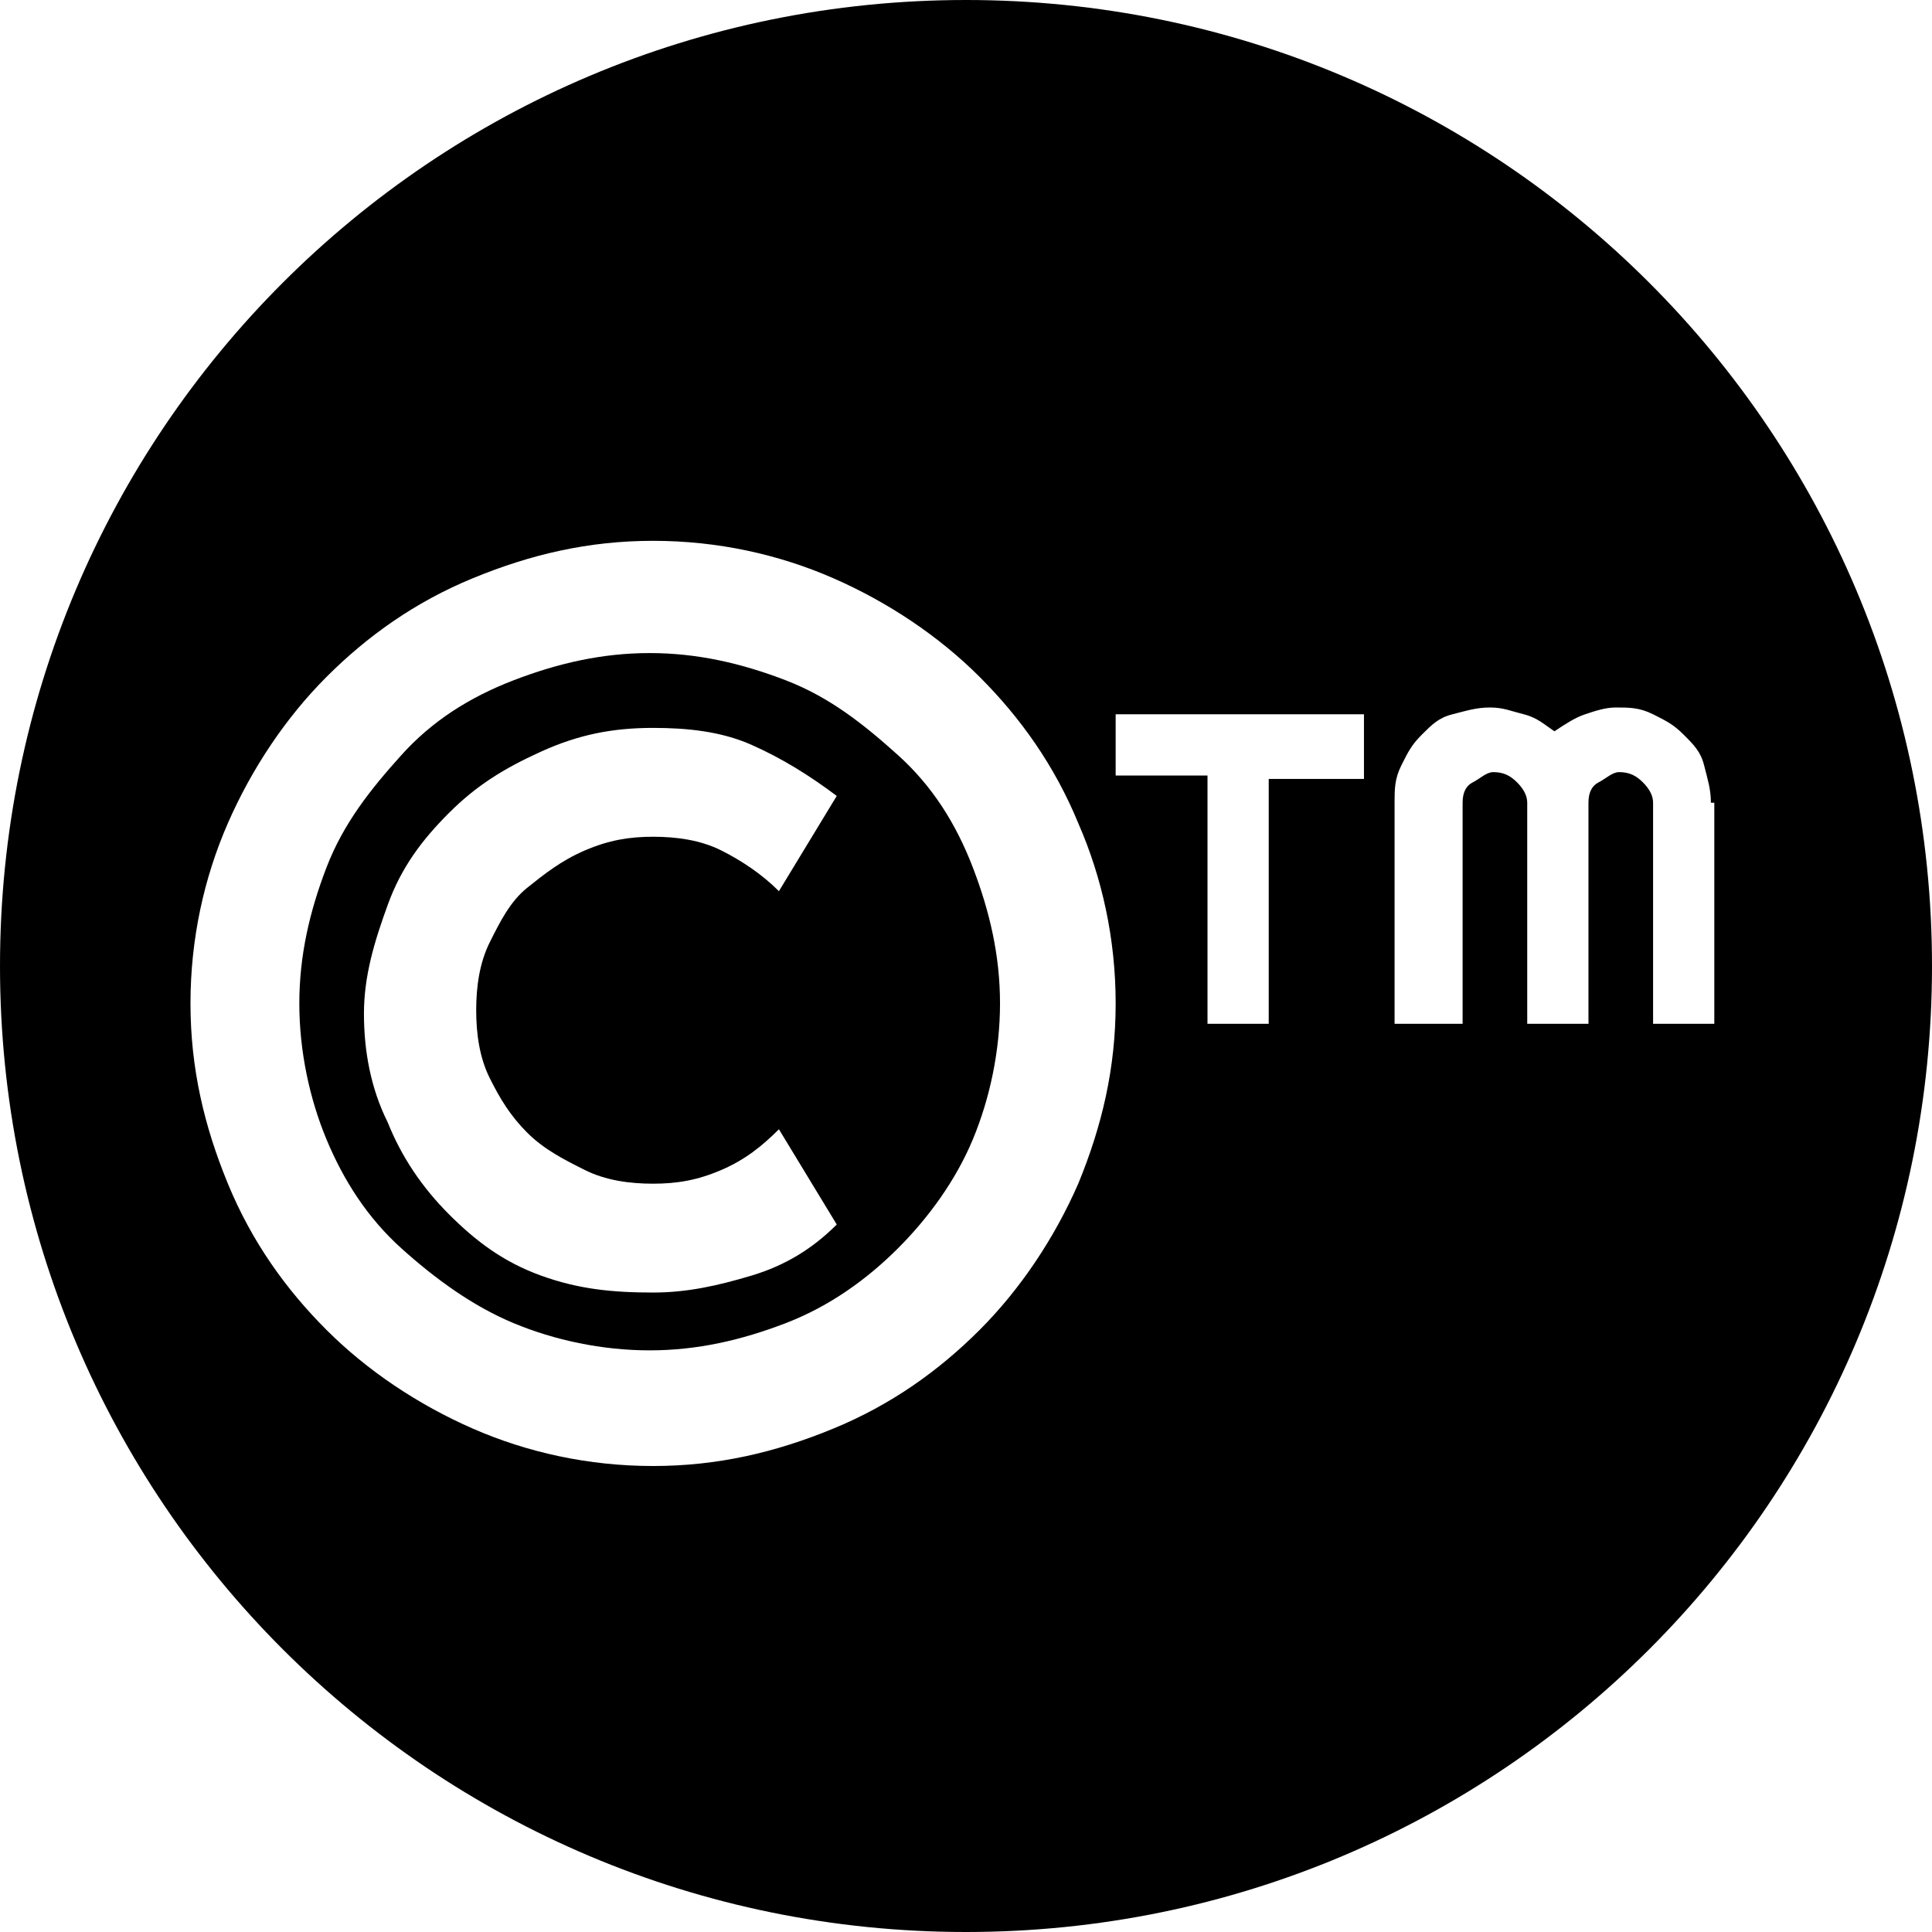
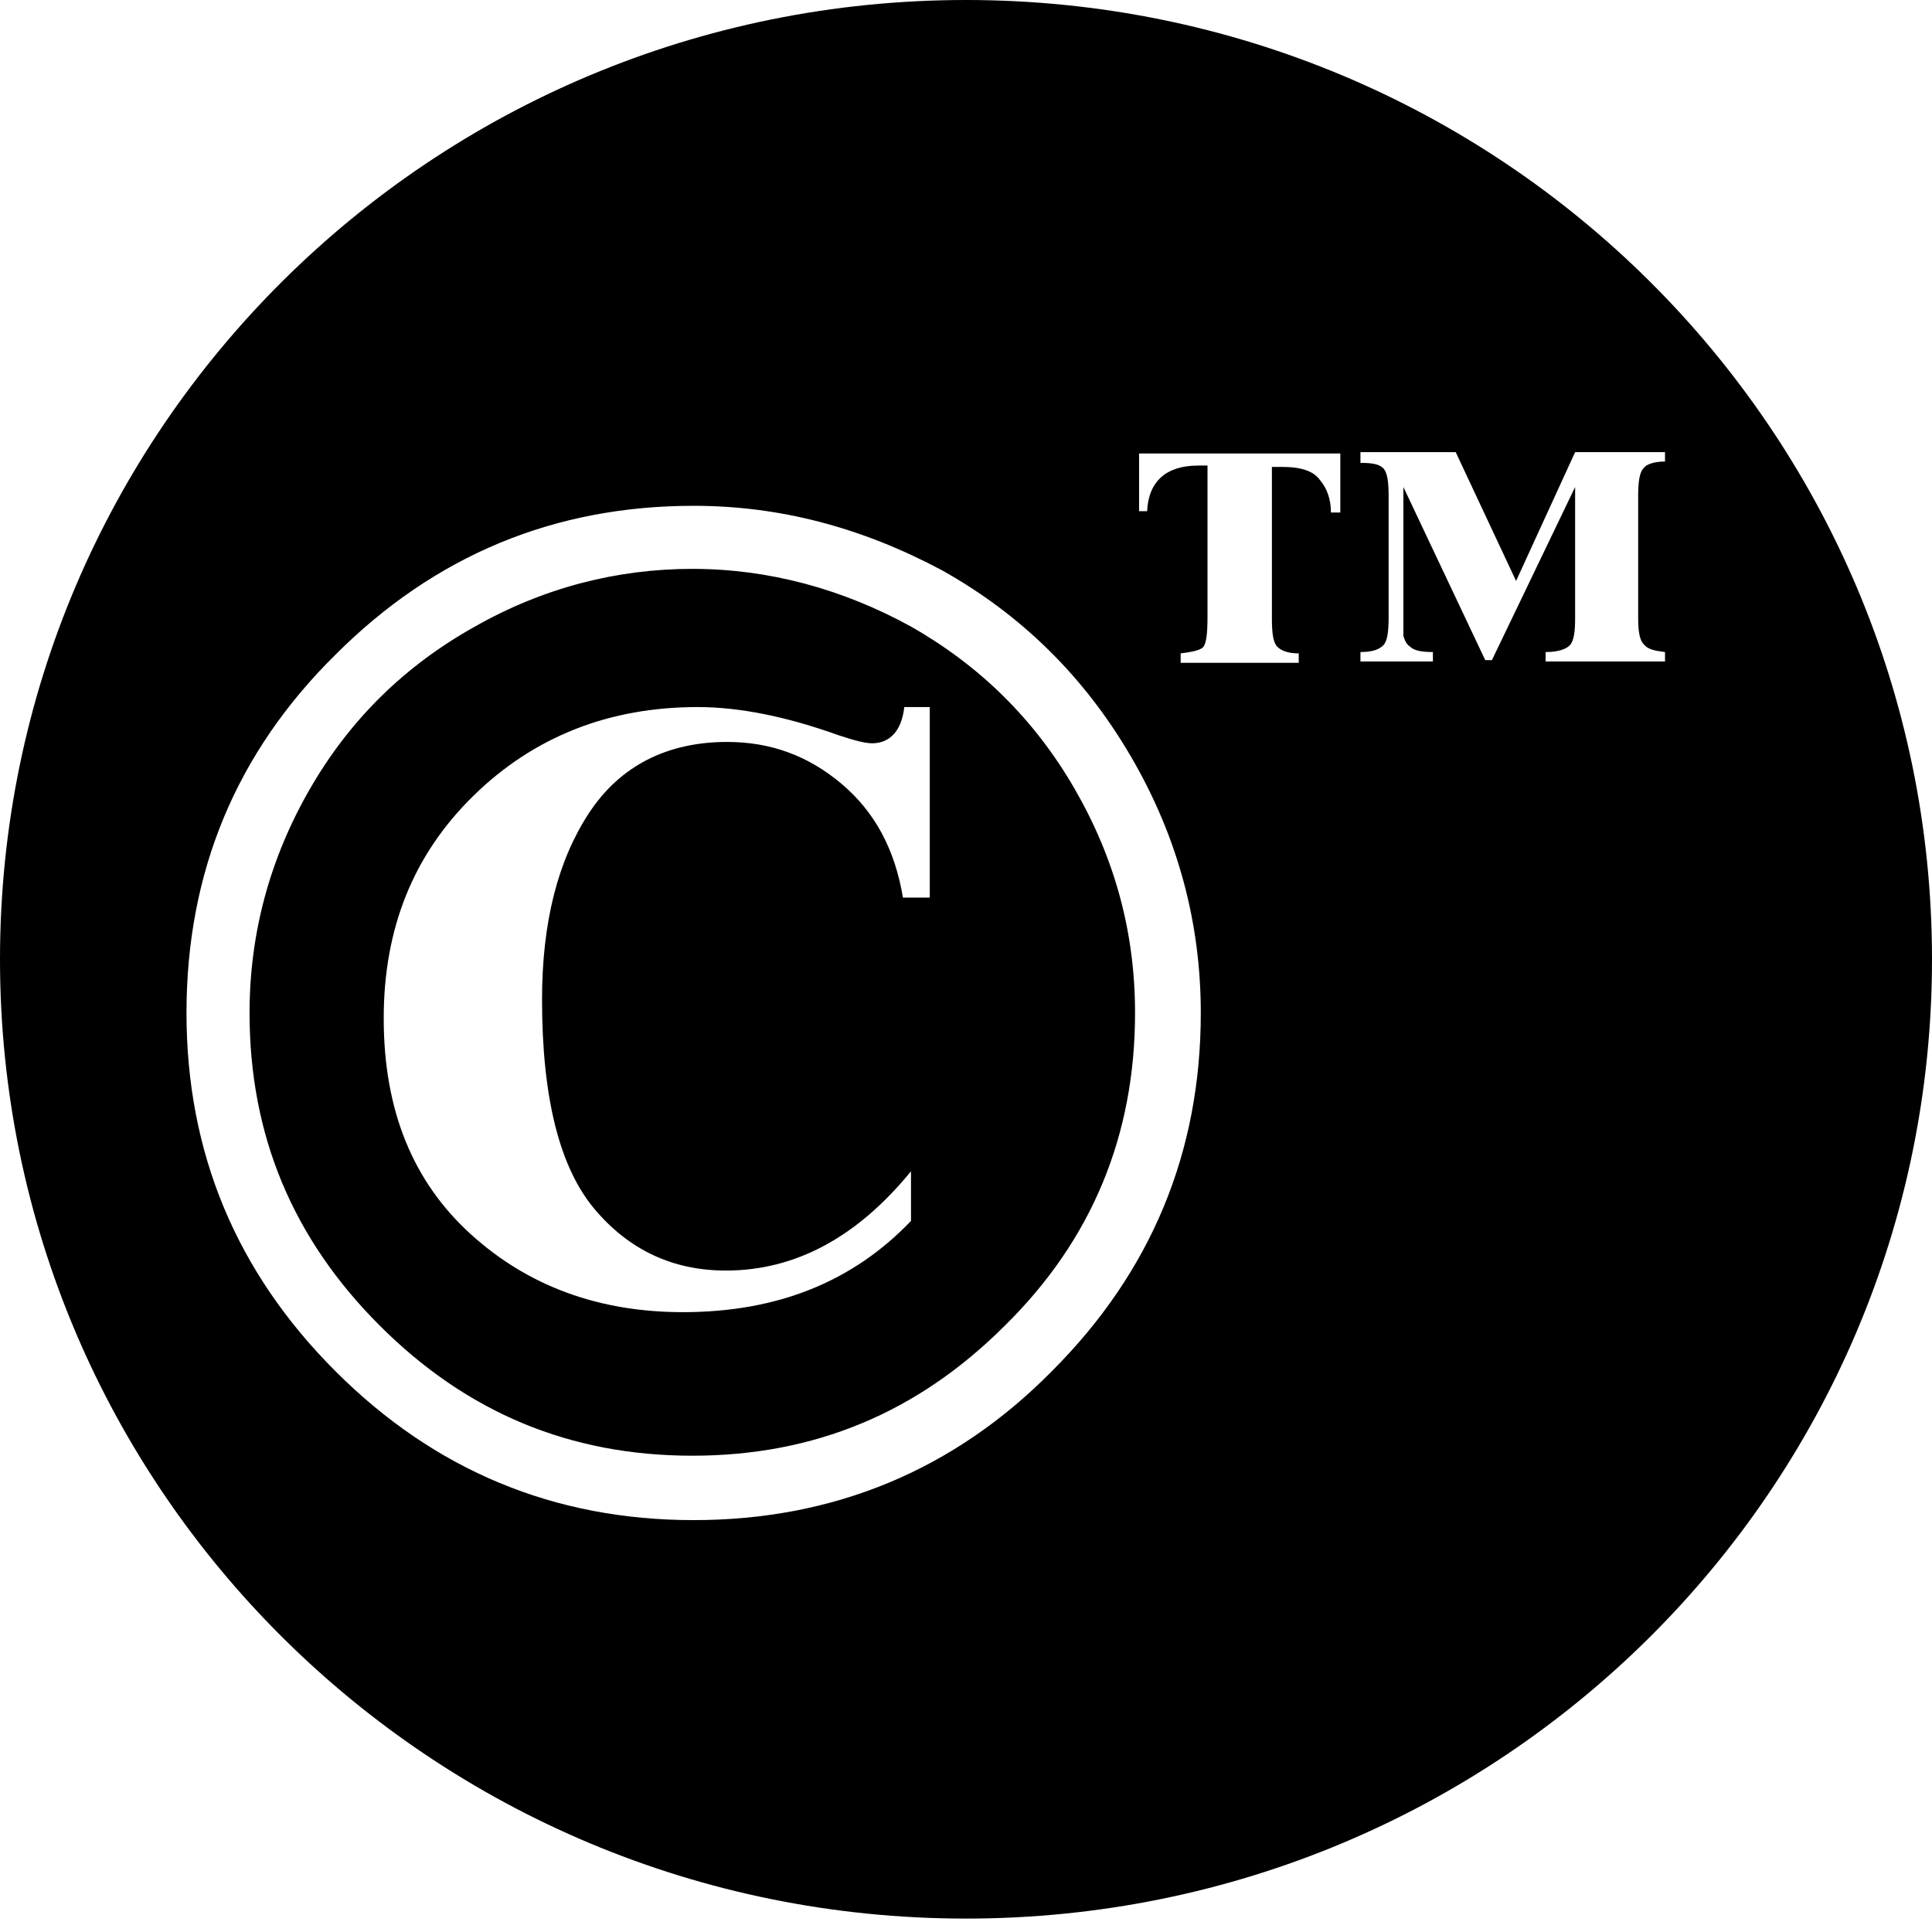
- <svg xmlns="http://www.w3.org/2000/svg" version="1.1" id="Layer_1" x="0px" y="0px" viewBox="0 0 56.8 56.8" enable-background="new 0 0 56.8 56.8" xml:space="preserve">
-   <path d="M56.8,28.4c0,15.7-12.7,28.4-28.4,28.4S0,44.1,0,28.4S12.7,0,28.4,0S56.8,12.7,56.8,28.4z M31.7,24.2  c-0.7-1.7-1.7-3.1-2.9-4.3s-2.7-2.2-4.3-2.9s-3.4-1.1-5.3-1.1s-3.6,0.4-5.3,1.1s-3.1,1.7-4.3,2.9s-2.2,2.7-2.9,4.3s-1.1,3.4-1.1,5.3  s0.4,3.6,1.1,5.3s1.7,3.1,2.9,4.3s2.7,2.2,4.3,2.9s3.4,1.1,5.3,1.1s3.6-0.4,5.3-1.1s3.1-1.7,4.3-2.9s2.2-2.7,2.9-4.3  c0.7-1.7,1.1-3.4,1.1-5.3S32.4,25.8,31.7,24.2z M28.6,33.5c-0.5,1.2-1.3,2.3-2.2,3.2s-2,1.7-3.3,2.2s-2.6,0.8-4,0.8  c-1.4,0-2.8-0.3-4-0.8s-2.3-1.3-3.3-2.2s-1.7-2-2.2-3.2s-0.8-2.6-0.8-4s0.3-2.7,0.8-4s1.3-2.3,2.2-3.3s2-1.7,3.3-2.2s2.6-0.8,4-0.8  c1.4,0,2.7,0.3,4,0.8s2.3,1.3,3.3,2.2s1.7,2,2.2,3.3s0.8,2.6,0.8,4S29.1,32.3,28.6,33.5z M22.9,33.2c-0.5,0.5-1,0.9-1.7,1.2  s-1.3,0.4-2,0.4c-0.7,0-1.4-0.1-2-0.4s-1.2-0.6-1.7-1.1s-0.8-1-1.1-1.6c-0.3-0.6-0.4-1.3-0.4-2s0.1-1.4,0.4-2s0.6-1.2,1.1-1.6  s1-0.8,1.7-1.1s1.3-0.4,2-0.4c0.7,0,1.4,0.1,2,0.4s1.2,0.7,1.7,1.2l1.7-2.8c-0.8-0.6-1.6-1.1-2.5-1.5s-1.9-0.5-2.9-0.5  c-1.2,0-2.2,0.2-3.3,0.7s-1.9,1-2.7,1.8s-1.4,1.6-1.8,2.7s-0.7,2.1-0.7,3.2s0.2,2.2,0.7,3.2c0.4,1,1,1.9,1.8,2.7s1.6,1.4,2.7,1.8  S18,38,19.2,38c1,0,1.9-0.2,2.9-0.5s1.8-0.8,2.5-1.5L22.9,33.2z M37.4,22.9h2.7V21h-7.3v1.8h2.7v7.3h1.8V22.9z M50.3,23.6  c0-0.4-0.1-0.7-0.2-1.1s-0.3-0.6-0.6-0.9s-0.5-0.4-0.9-0.6s-0.7-0.2-1.1-0.2c-0.3,0-0.6,0.1-0.9,0.2s-0.6,0.3-0.9,0.5  c-0.3-0.2-0.5-0.4-0.9-0.5s-0.6-0.2-1-0.2c-0.4,0-0.7,0.1-1.1,0.2s-0.6,0.3-0.9,0.6s-0.4,0.5-0.6,0.9s-0.2,0.7-0.2,1.1v6.5H43v-6.5  c0-0.3,0.1-0.5,0.3-0.6s0.4-0.3,0.6-0.3c0.3,0,0.5,0.1,0.7,0.3s0.3,0.4,0.3,0.6v6.5h1.8v-6.5c0-0.3,0.1-0.5,0.3-0.6s0.4-0.3,0.6-0.3  c0.3,0,0.5,0.1,0.7,0.3s0.3,0.4,0.3,0.6v6.5h1.8V23.6z" />
+ <svg xmlns="http://www.w3.org/2000/svg" version="1.1" id="Layer_1" x="0px" y="0px" viewBox="0 0 144 144" enable-background="new 0 0 144 144" xml:space="preserve">
+   <path d="M144,71.5c0,39.5-32.2,71.5-72,71.5S0,111,0,71.5S32.2,0,72,0S144,32,144,71.5z M84.9,38.1h0.6c0.1-2.2,1.4-3.4,3.8-3.4H90  v11.3c0,1.3-0.1,2.1-0.4,2.3s-0.8,0.3-1.6,0.4v0.7h8.8v-0.7c-0.8,0-1.3-0.2-1.6-0.5c-0.3-0.3-0.4-1-0.4-2.1V34.8h0.7  c1.5,0,2.4,0.3,2.9,1c0.5,0.6,0.8,1.4,0.8,2.4h0.7v-4.4h-15V38.1z M101.4,34.5c0.9,0,1.4,0.1,1.7,0.4c0.3,0.3,0.4,1,0.4,2.1v9  c0,1.1-0.1,1.8-0.4,2.1s-0.8,0.5-1.7,0.5v0.7h5.4v-0.7c-0.8,0-1.4-0.1-1.7-0.4c-0.3-0.2-0.4-0.5-0.5-0.8c0-0.3,0-0.7,0-1.4v-9.7  l6.1,12.9h0.5l6.2-12.9v9.8c0,1-0.1,1.7-0.4,2c-0.3,0.3-0.9,0.5-1.8,0.5v0.7h8.9v-0.7c-0.8-0.1-1.3-0.2-1.6-0.6  c-0.3-0.3-0.4-1-0.4-1.9v-9.1c0-1.1,0.1-1.8,0.4-2.1c0.2-0.3,0.8-0.5,1.6-0.5v-0.7h-6.7l-4.4,9.6l-4.5-9.6h-7.1V34.5z M25,48.8  C17.6,56.1,13.9,65,13.9,75.5c0,10.4,3.7,19.3,11.1,26.7s16.3,11.1,26.7,11.1c10.4,0,19.4-3.7,26.7-11.1  c7.4-7.4,11.1-16.3,11.1-26.7c0-6.7-1.7-13.1-5.2-19.1c-3.5-6-8.2-10.6-14.1-13.9c-6-3.2-12.1-4.8-18.5-4.8  C41.3,37.7,32.4,41.4,25,48.8z M67.9,46.7c5.1,2.9,9.2,6.9,12.2,12.1c3,5.2,4.5,10.7,4.5,16.7c0,9.1-3.2,16.9-9.7,23.3  c-6.5,6.5-14.2,9.7-23.3,9.7c-9.1,0-16.8-3.2-23.3-9.7c-6.5-6.5-9.7-14.2-9.7-23.3c0-5.9,1.5-11.5,4.5-16.7c3-5.2,7.1-9.2,12.3-12.1  c5.1-2.9,10.6-4.3,16.2-4.3C57.3,42.4,62.8,43.9,67.9,46.7z M67.4,52.7c-0.2,1.8-1.1,2.7-2.4,2.7c-0.5,0-1.3-0.2-2.5-0.6  c-3.9-1.4-7.4-2.1-10.5-2.1c-6.6,0-12.2,2.2-16.7,6.6c-4.5,4.4-6.7,9.9-6.7,16.6c0,6.9,2.2,12.2,6.5,16.1c4.3,3.9,9.6,5.8,15.8,5.8  c7.1,0,12.7-2.3,17-6.8v-3.7c-4,4.9-8.6,7.4-13.8,7.4c-3.9,0-7.2-1.5-9.8-4.6c-2.6-3.1-3.9-8.3-3.9-15.6c0-5.8,1.2-10.4,3.5-13.9  c2.3-3.5,5.8-5.3,10.3-5.3c3.2,0,6,1,8.5,3.1c2.5,2.1,4,4.9,4.6,8.5h2V52.7H67.4z" />
</svg>
